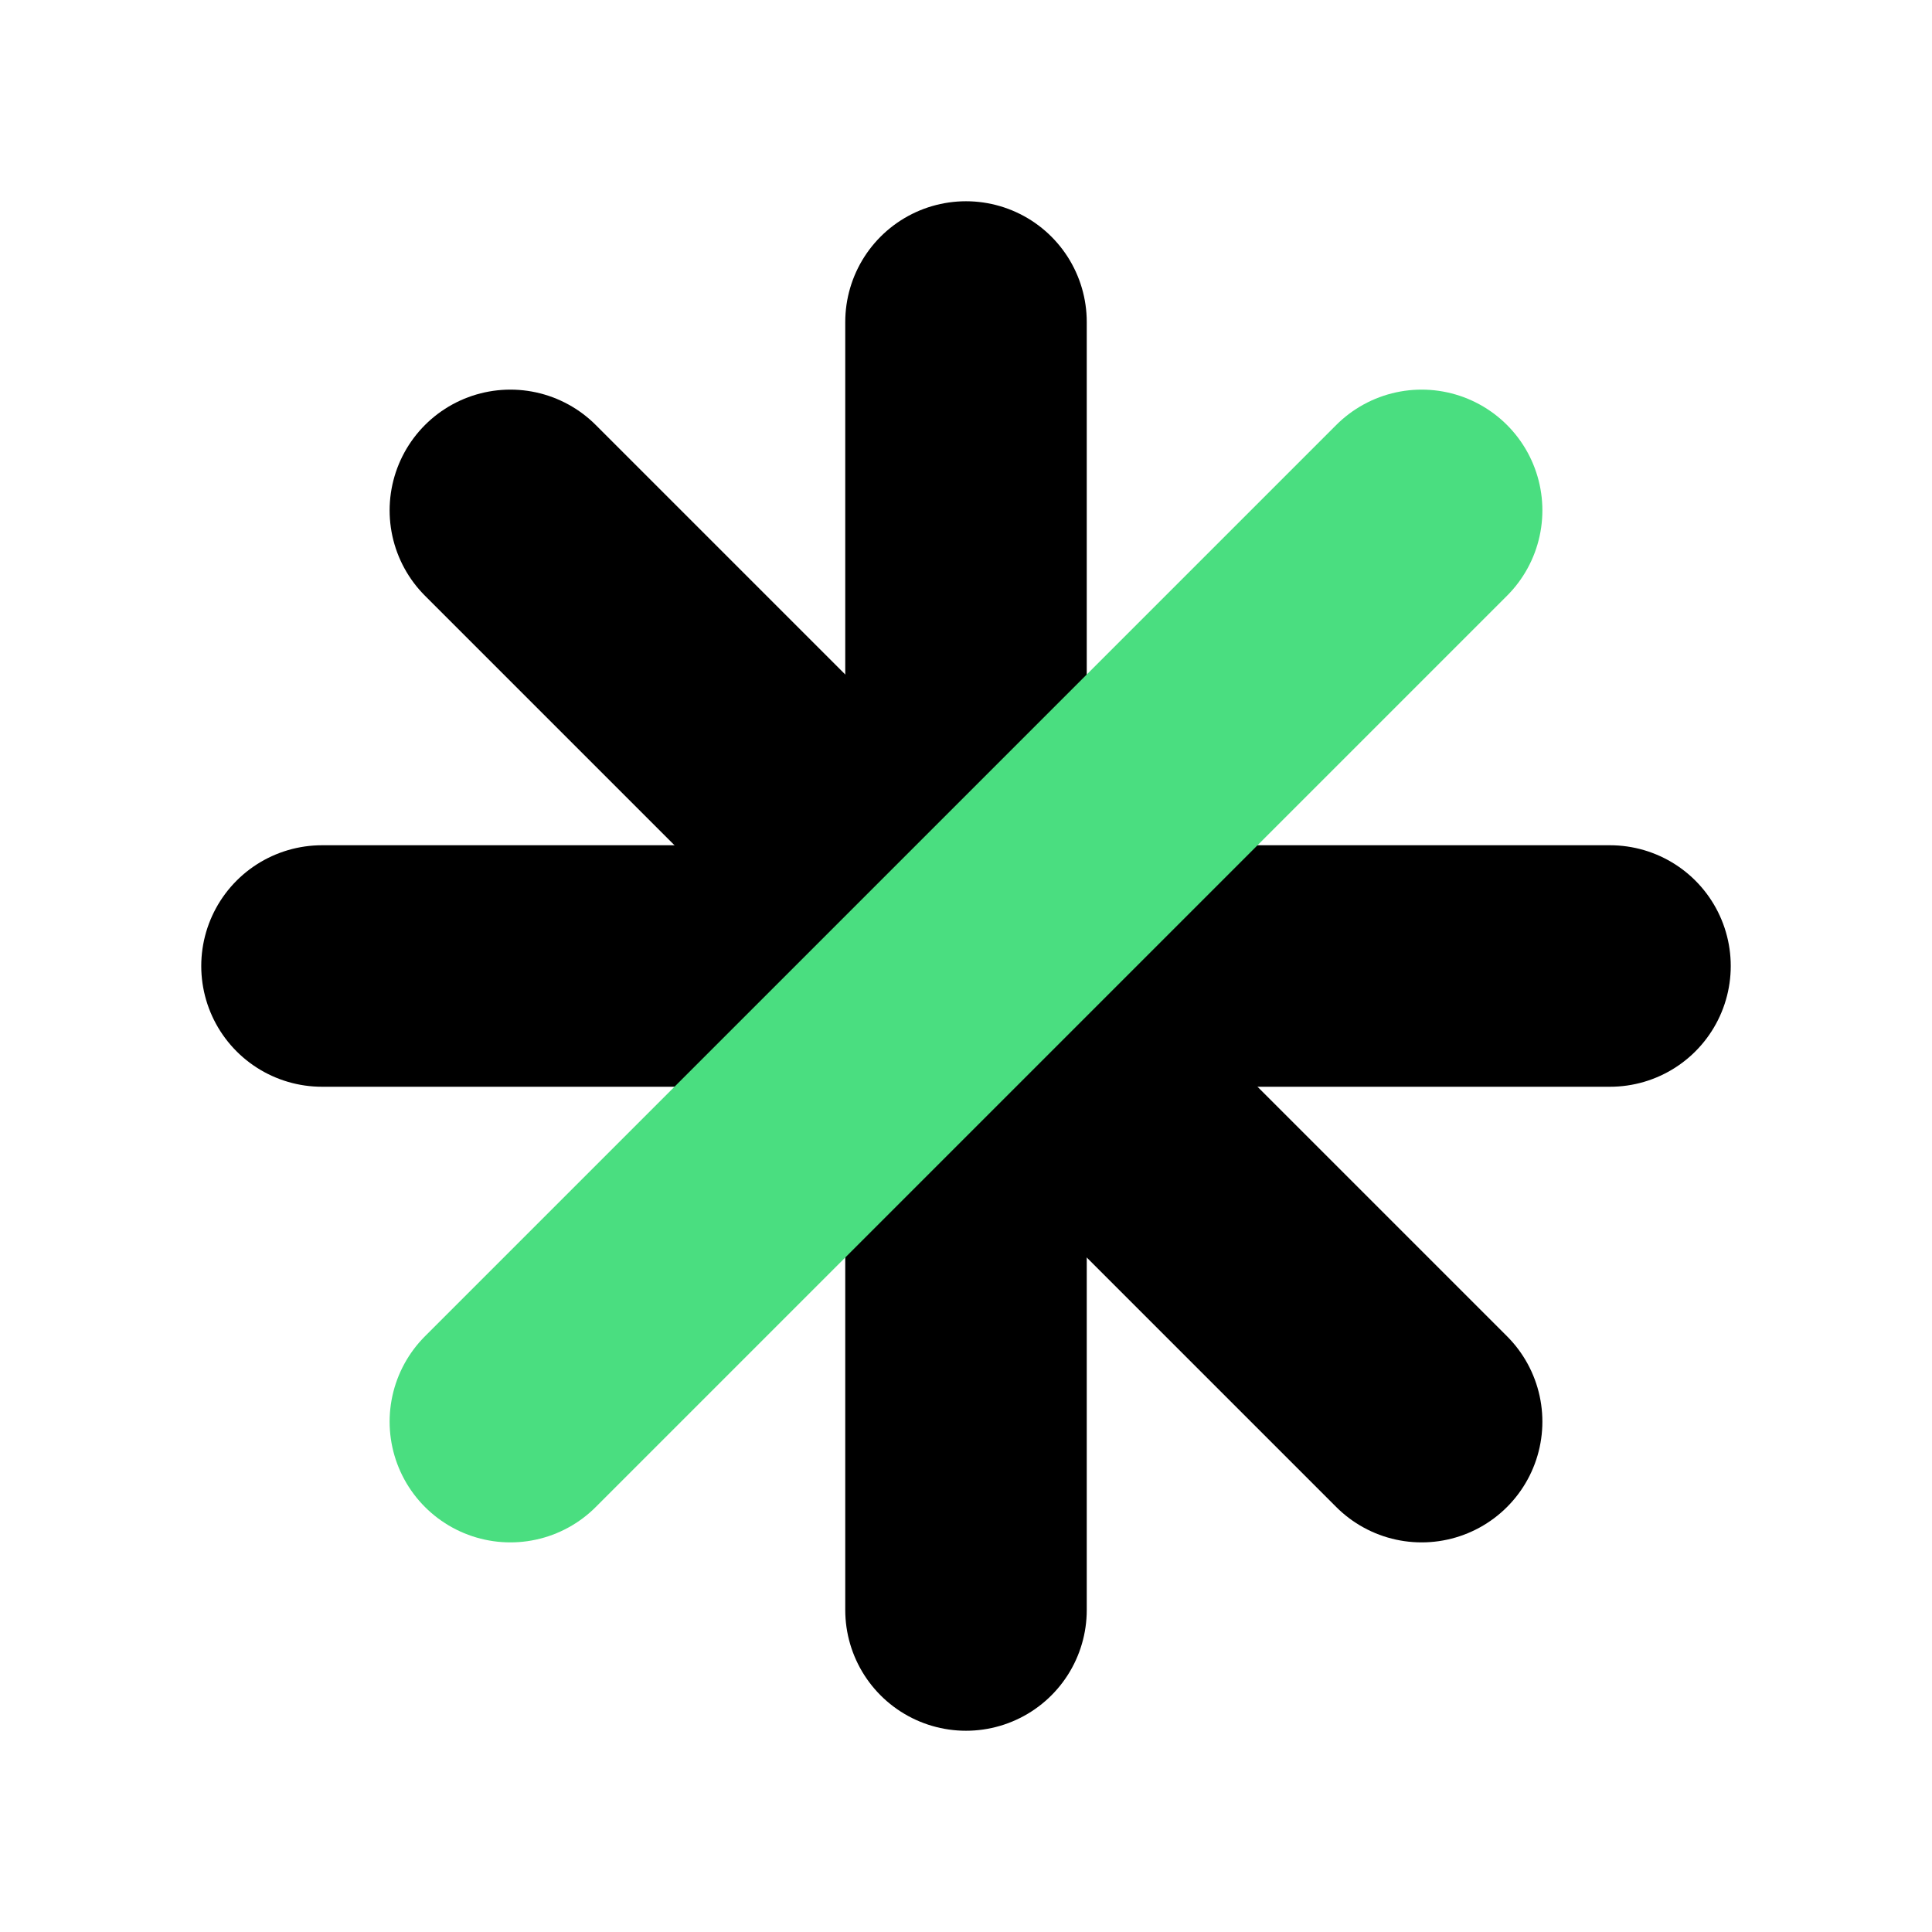
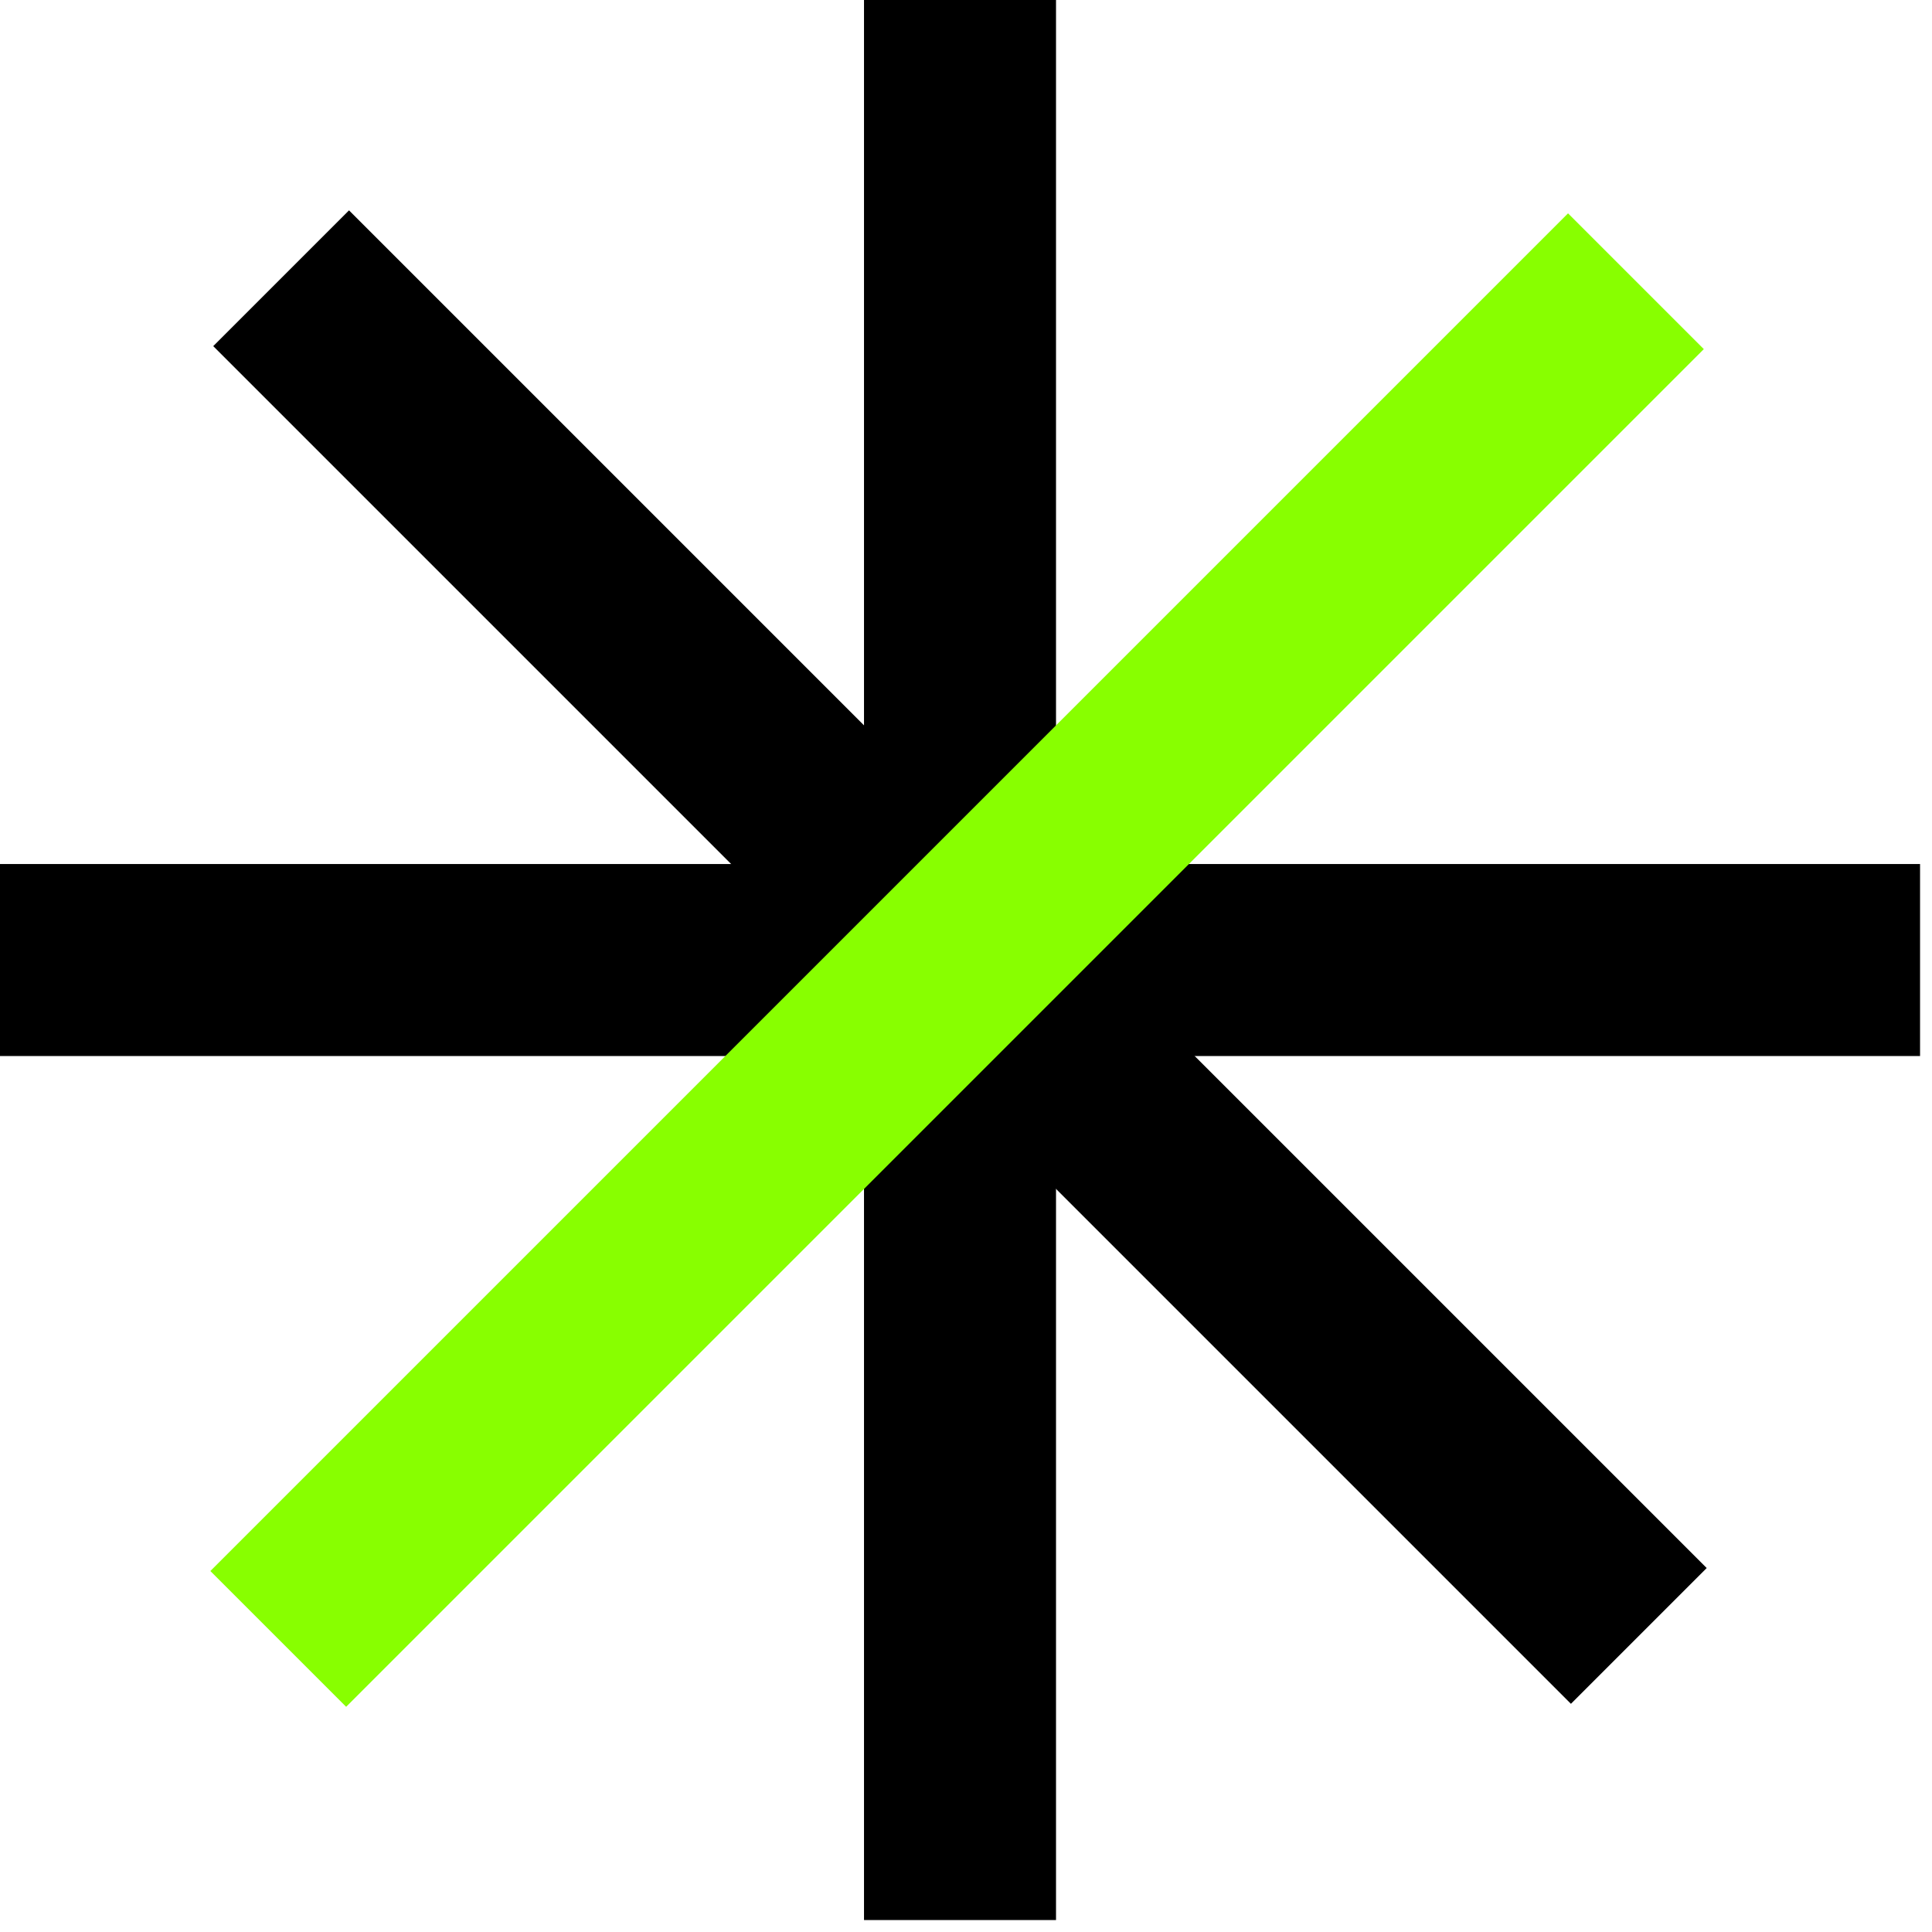
- <svg xmlns="http://www.w3.org/2000/svg" width="24" height="24" viewBox="0 0 24 24" fill="none">
-   <path d="M12 4V20" stroke="black" stroke-width="3" stroke-linecap="round" />
-   <path d="M4 12H20" stroke="black" stroke-width="3" stroke-linecap="round" />
-   <path d="M6.34 6.34L17.66 17.66" stroke="black" stroke-width="3" stroke-linecap="round" />
-   <path d="M6.34 17.66L17.66 6.34" stroke="#4ADE80" stroke-width="3" stroke-linecap="round" />
+ <svg xmlns="http://www.w3.org/2000/svg" width="76" height="76" viewBox="0 0 76 76" fill="none">
+   <rect x="33.988" width="7.553" height="75.53" fill="black" />
+   <rect x="75.53" y="33.988" width="7.553" height="75.53" transform="rotate(90 75.5297 33.9884)" fill="black" />
+   <rect x="67.138" y="61.683" width="7.553" height="75.53" transform="rotate(135 67.1375 61.6826)" fill="black" />
+   <rect x="61.683" y="8.392" width="7.553" height="75.53" transform="rotate(45 61.6826 8.39225)" fill="#88FF00" />
</svg>
